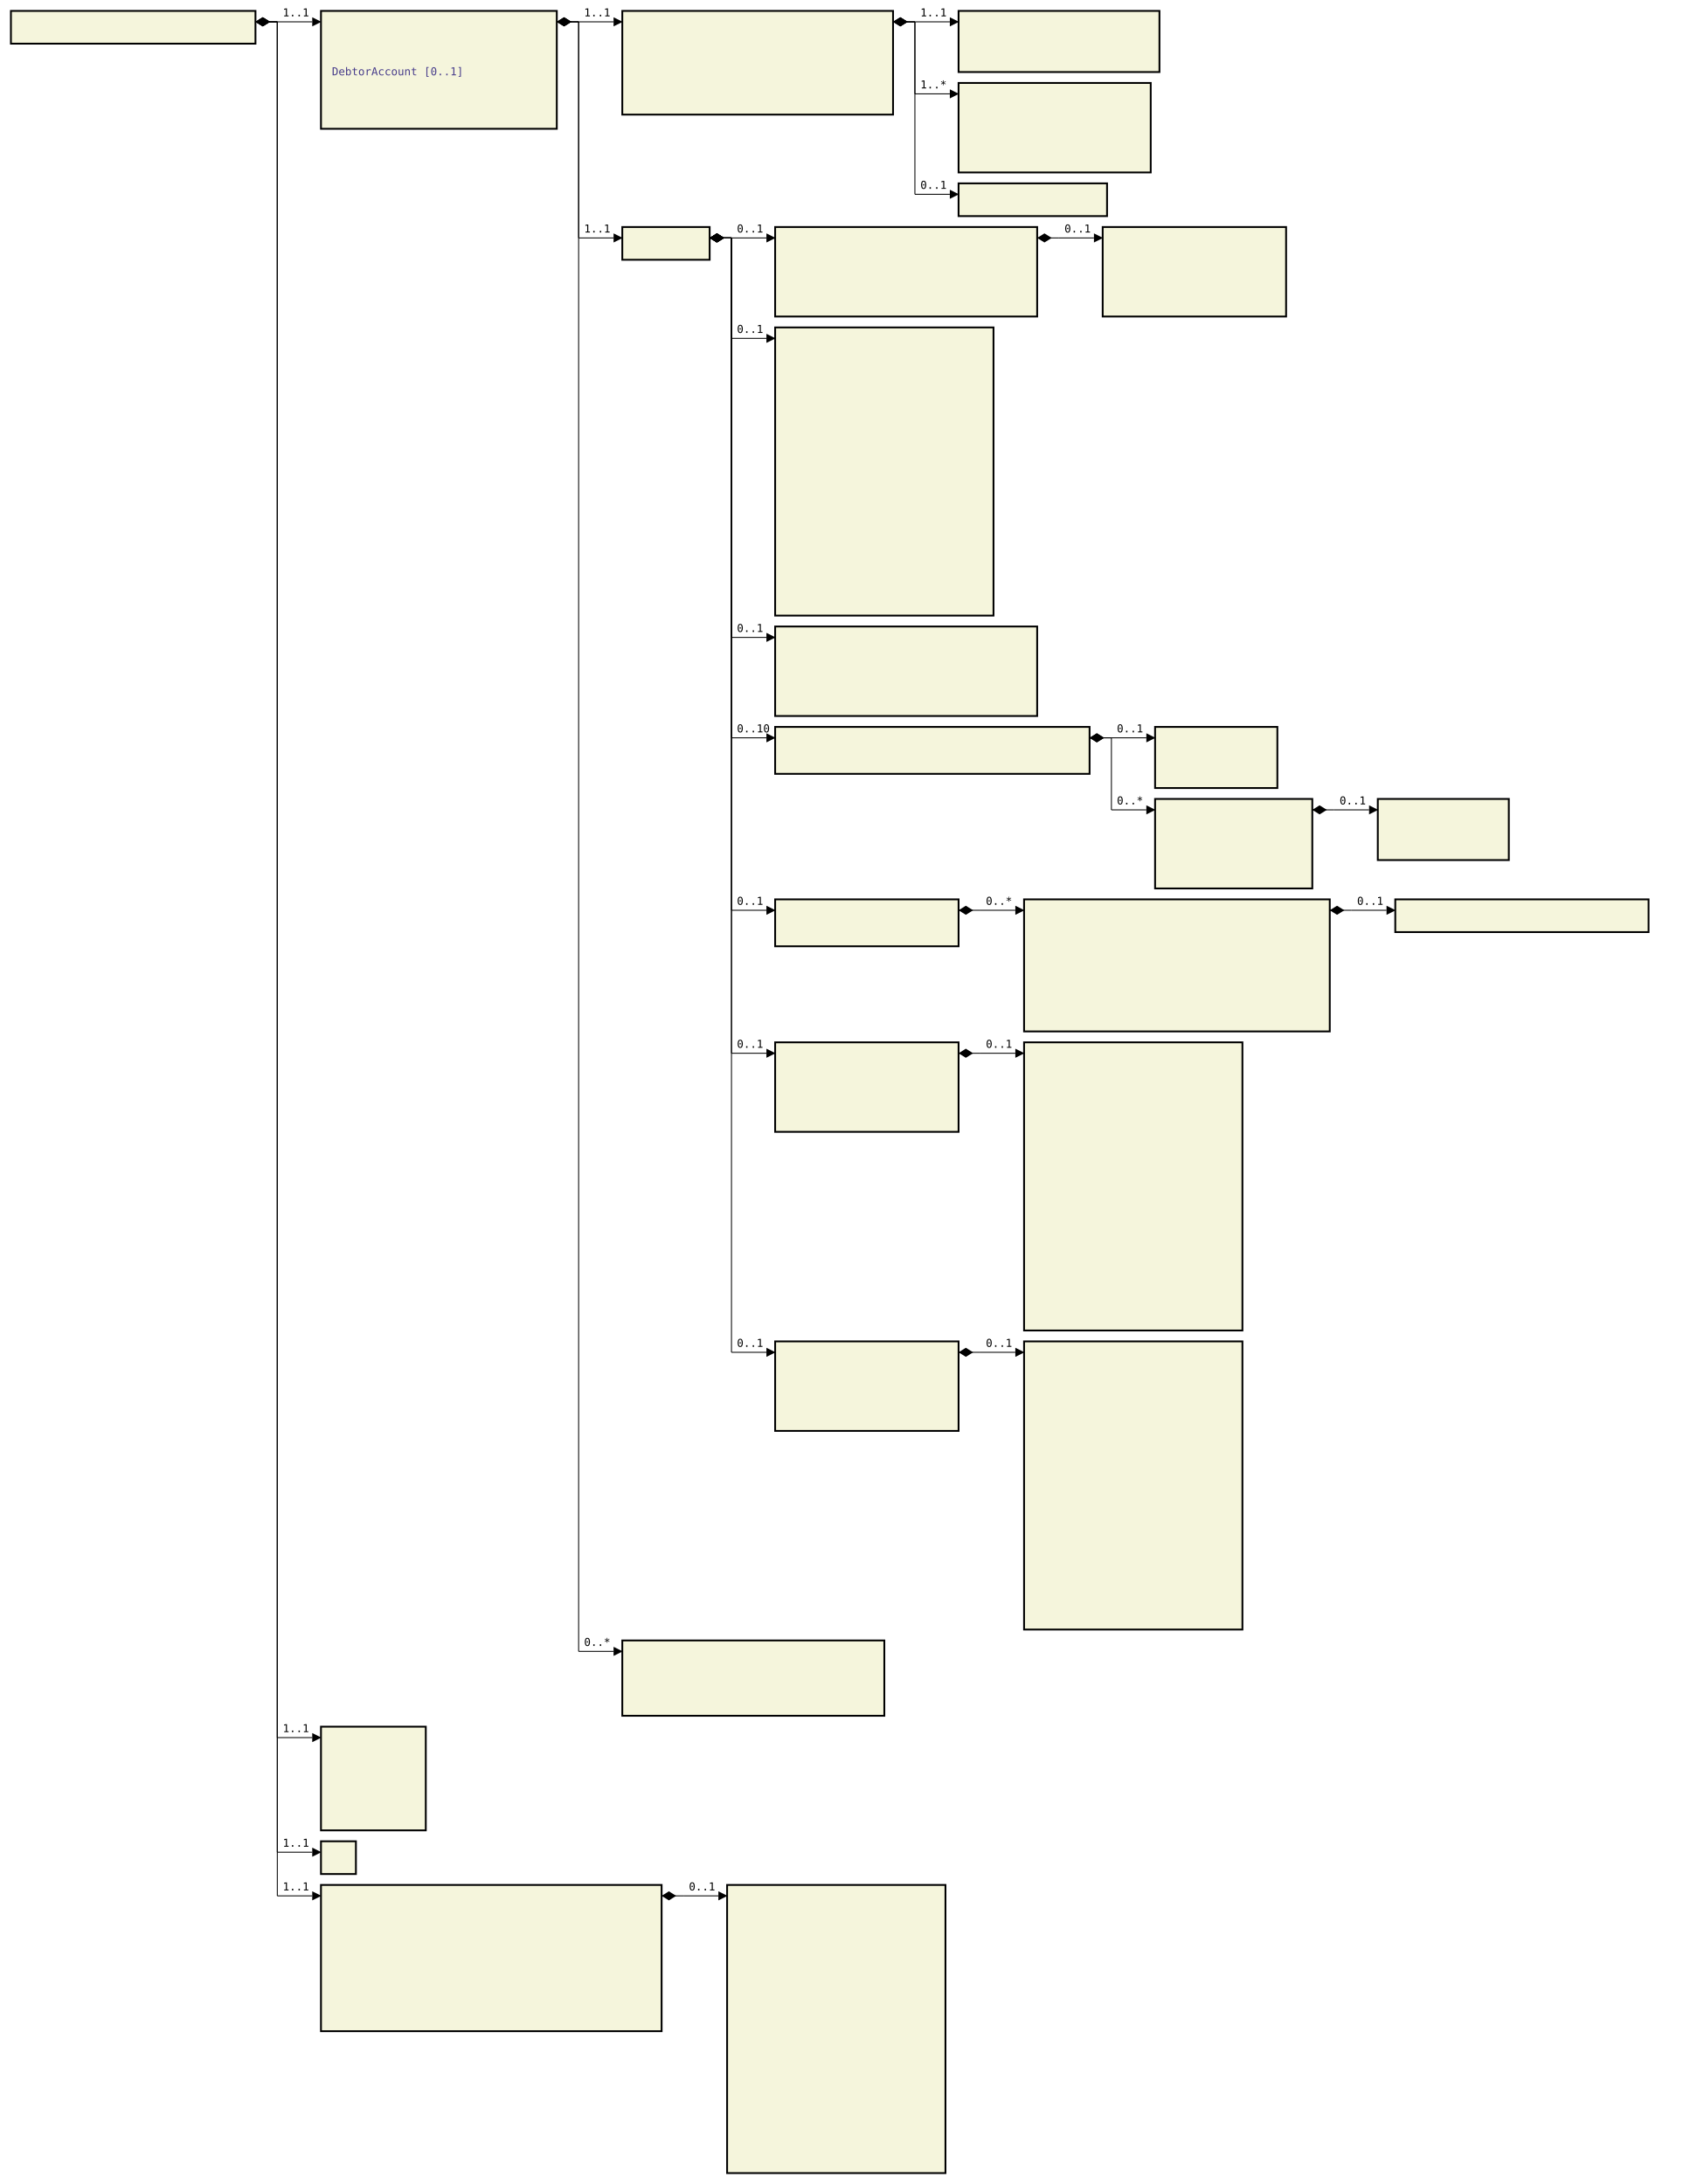
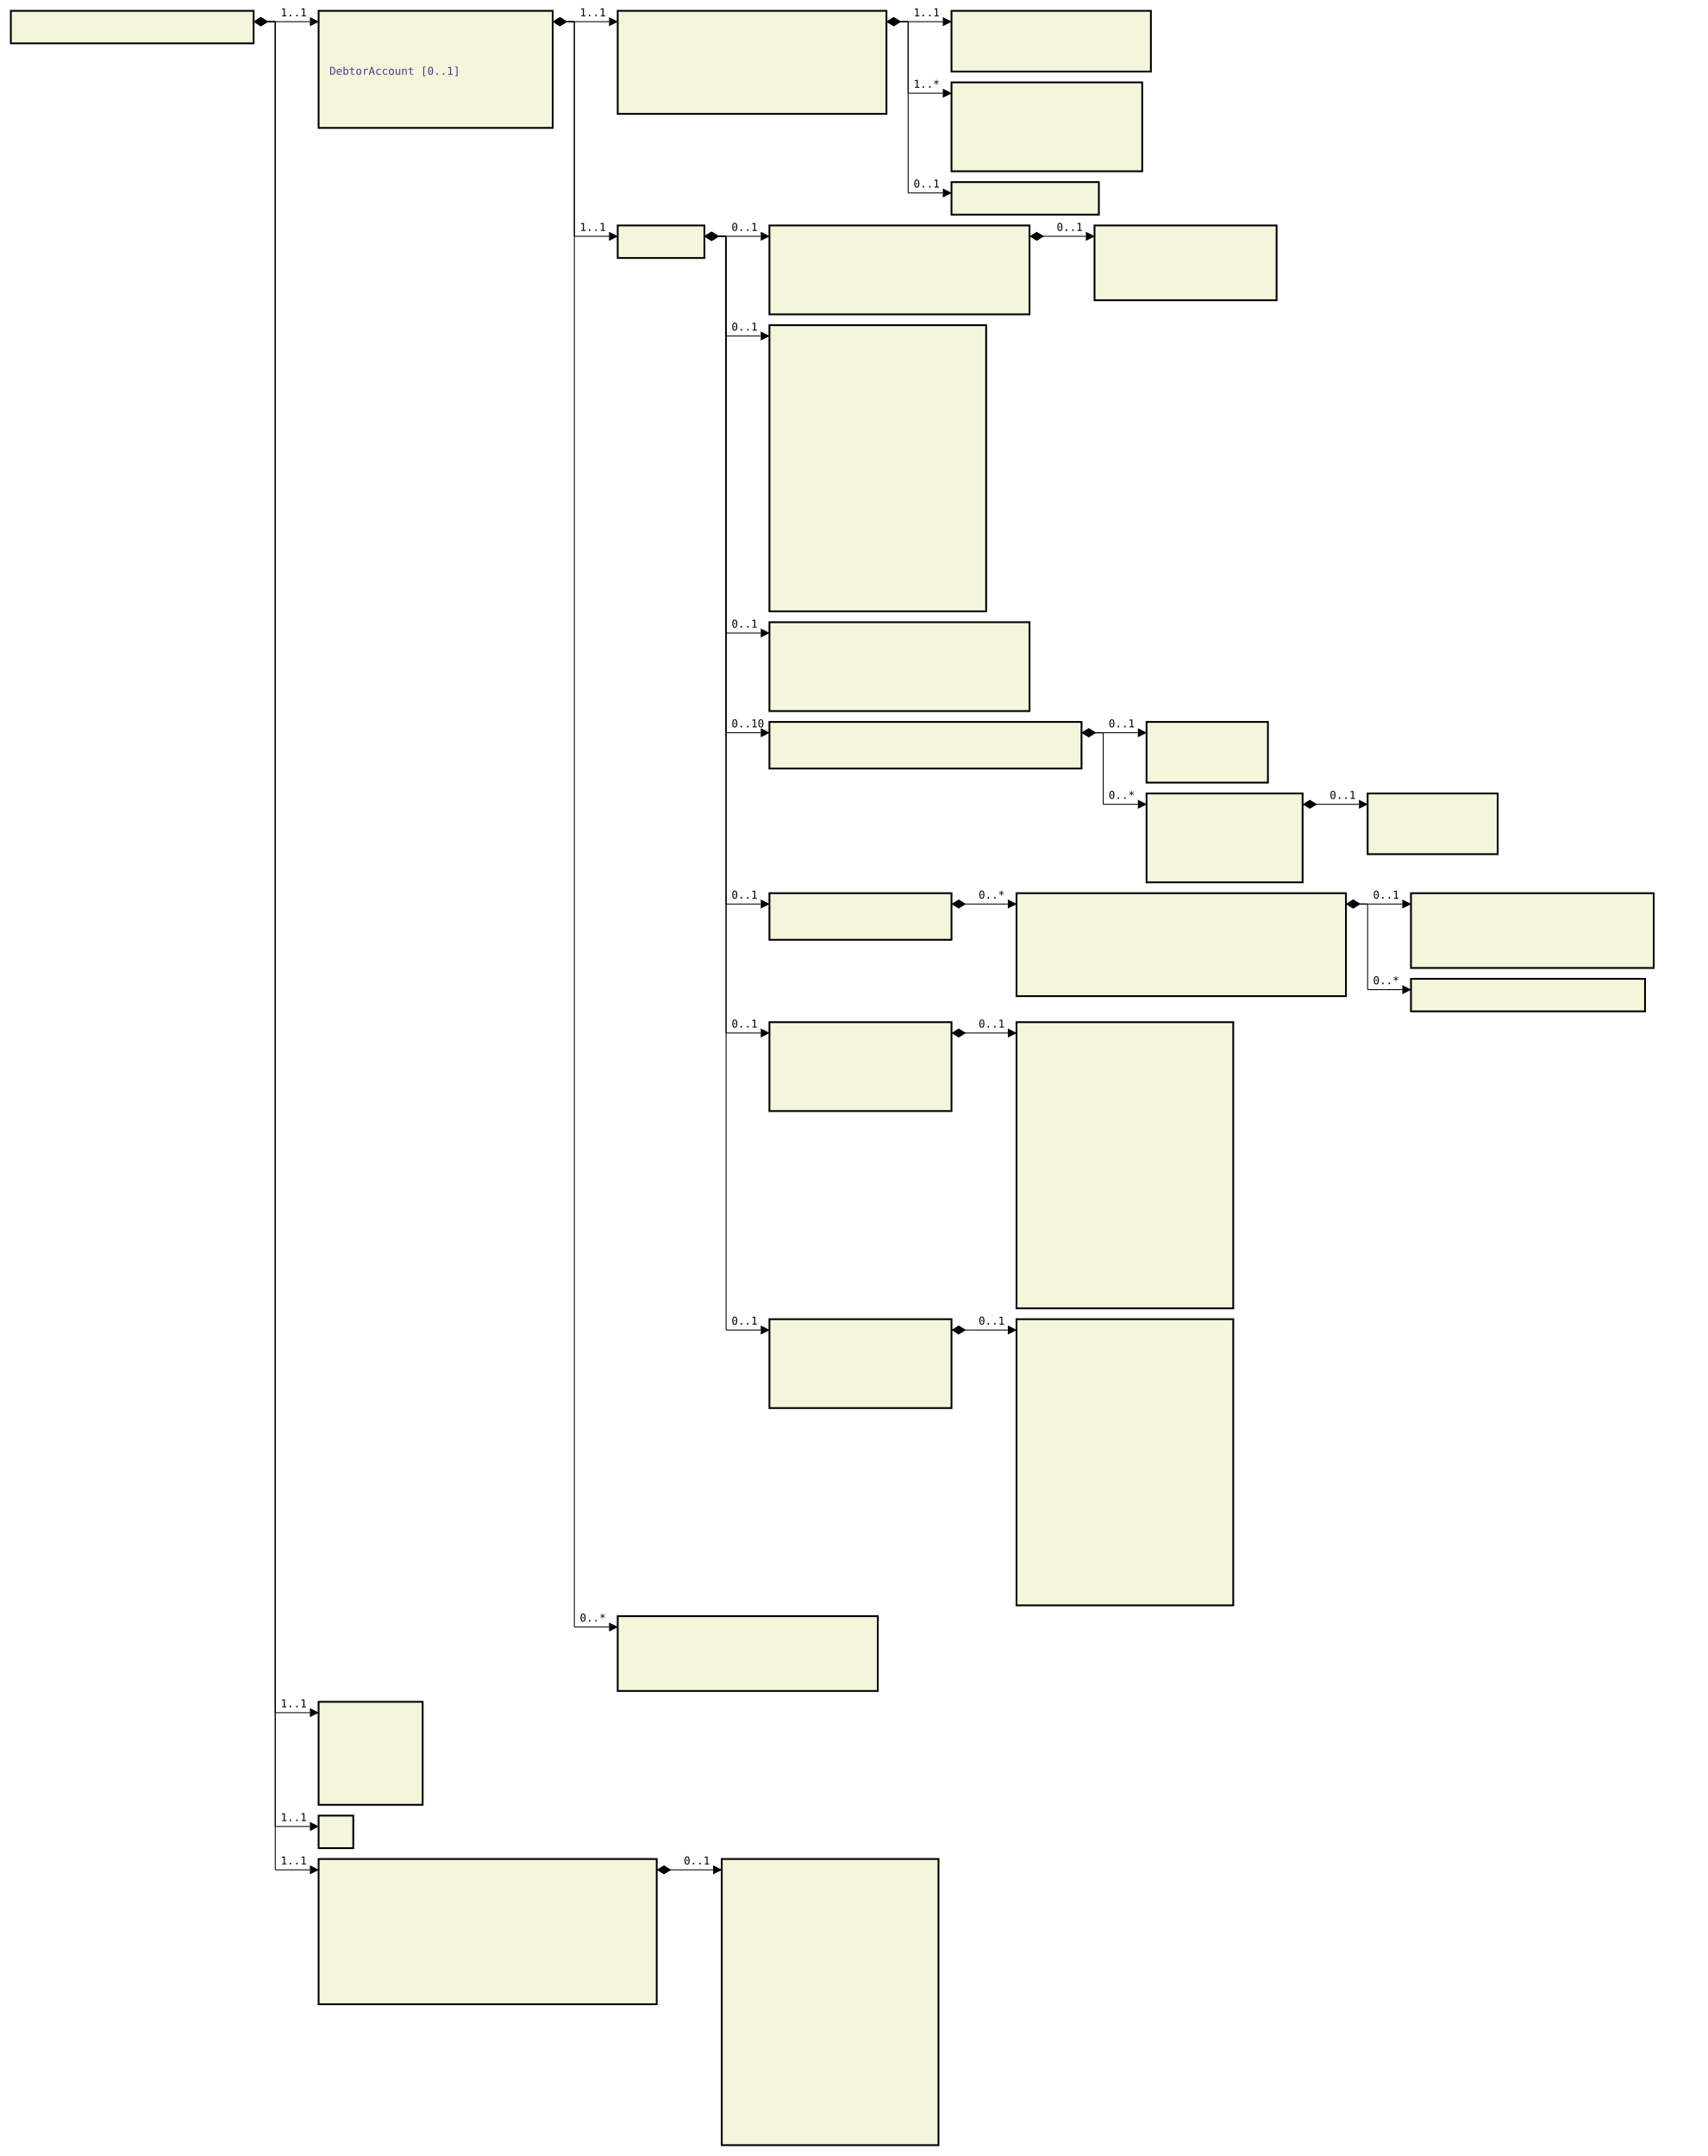
- <svg xmlns="http://www.w3.org/2000/svg" font-family="monospace" width="156em" height="200.1em" style="background-color:white">
+ <svg xmlns="http://www.w3.org/2000/svg" font-family="monospace" width="157.6em" height="198.9em" style="background-color:white">
  <defs>
    <marker id="Triangle" viewBox="0 0 10 10" refX="0" refY="5" markerUnits="strokeWidth" markerWidth="15" markerHeight="10" orient="auto">
      <path d="M 0 0 L 10 5 L 0 10 z" />
    </marker>
    <marker id="Diamond" viewBox="0 0 16 10" refX="0" refY="5" markerUnits="strokeWidth" markerWidth="20" markerHeight="10" orient="auto">
      <path d="M 0 5 L 8 10 L 16 5 L 8 0 z" />
    </marker>
  </defs>
  <rect x="1em" y="1em" width="22.4em" height="3em" fill="beige" stroke="black" stroke-width="2" />
  <text style="font-weight:bold" text-anchor="middle" x="12.2em" y="2.3em" fill="black">
</text>
  <rect x="29.4em" y="1em" width="21.6em" height="10.8em" fill="beige" stroke="black" stroke-width="2" />
  <text style="font-weight:bold" text-anchor="middle" x="40.2em" y="2.3em" fill="black">
</text>
  <text x="30.4em" y="4.3em" fill="darkslateblue">
</text>
  <text x="30.4em" y="5.6em" fill="darkslateblue">
</text>
  <text x="30.4em" y="6.9em" fill="darkslateblue">

DebtorAccount [0..1]
</text>
  <text x="30.4em" y="8.2em" fill="darkslateblue">
</text>
  <text x="30.4em" y="9.5em" fill="darkslateblue">
</text>
  <text x="30.4em" y="10.8em" fill="darkslateblue">
</text>
  <rect x="57em" y="1em" width="24.8em" height="9.5em" fill="beige" stroke="black" stroke-width="2" />
  <text style="font-weight:bold" text-anchor="middle" x="69.4em" y="2.3em" fill="black">
</text>
  <text x="58em" y="4.3em" fill="darkslateblue">
</text>
  <text x="58em" y="5.6em" fill="darkslateblue">
</text>
  <text x="58em" y="6.9em" fill="darkslateblue">
</text>
  <text x="58em" y="8.2em" fill="darkslateblue">
</text>
  <text x="58em" y="9.5em" fill="darkslateblue">
</text>
  <rect x="87.8em" y="1em" width="18.4em" height="5.6em" fill="beige" stroke="black" stroke-width="2" />
  <text style="font-weight:bold" text-anchor="middle" x="97em" y="2.3em" fill="black">
</text>
  <text x="88.8em" y="4.3em" fill="darkslateblue">
</text>
  <text x="88.8em" y="5.6em" fill="darkslateblue">
</text>
  <rect x="87.8em" y="7.6em" width="17.6em" height="8.2em" fill="beige" stroke="black" stroke-width="2" />
  <text style="font-weight:bold" text-anchor="middle" x="96.6em" y="8.9em" fill="black">
</text>
  <text x="88.8em" y="10.9em" fill="darkslateblue">
</text>
  <text x="88.8em" y="12.2em" fill="darkslateblue">
</text>
  <text x="88.8em" y="13.5em" fill="darkslateblue">
</text>
  <text x="88.8em" y="14.8em" fill="darkslateblue">
</text>
  <rect x="87.8em" y="16.8em" width="13.6em" height="3em" fill="beige" stroke="black" stroke-width="2" />
  <text style="font-weight:bold" text-anchor="middle" x="94.6em" y="18.1em" fill="black">
</text>
  <rect x="57em" y="20.8em" width="8em" height="3em" fill="beige" stroke="black" stroke-width="2" />
  <text style="font-weight:bold" text-anchor="middle" x="61em" y="22.1em" fill="black">
</text>
  <rect x="71em" y="20.8em" width="24em" height="8.2em" fill="beige" stroke="black" stroke-width="2" />
  <text style="font-weight:bold" text-anchor="middle" x="83em" y="22.1em" fill="black">
</text>
  <text x="72em" y="24.1em" fill="darkslateblue">
</text>
  <text x="72em" y="25.4em" fill="darkslateblue">
</text>
  <text x="72em" y="26.7em" fill="darkslateblue">
</text>
  <text x="72em" y="28em" fill="darkslateblue">
</text>
-   <rect x="101em" y="20.8em" width="16.8em" height="8.2em" fill="beige" stroke="black" stroke-width="2" />
+   <rect x="101em" y="20.8em" width="16.8em" height="6.9em" fill="beige" stroke="black" stroke-width="2" />
  <text style="font-weight:bold" text-anchor="middle" x="109.4em" y="22.1em" fill="black">
</text>
  <text x="102em" y="24.1em" fill="darkslateblue">
</text>
  <text x="102em" y="25.4em" fill="darkslateblue">
</text>
  <text x="102em" y="26.7em" fill="darkslateblue">
- </text>
-   <text x="102em" y="28em" fill="darkslateblue">
</text>
  <rect x="71em" y="30em" width="20em" height="26.4em" fill="beige" stroke="black" stroke-width="2" />
  <text style="font-weight:bold" text-anchor="middle" x="81em" y="31.3em" fill="black">
</text>
  <text x="72em" y="33.3em" fill="darkslateblue">
</text>
  <text x="72em" y="34.6em" fill="darkslateblue">
</text>
  <text x="72em" y="35.9em" fill="darkslateblue">
</text>
  <text x="72em" y="37.2em" fill="darkslateblue">
</text>
  <text x="72em" y="38.5em" fill="darkslateblue">
</text>
  <text x="72em" y="39.8em" fill="darkslateblue">
</text>
  <text x="72em" y="41.1em" fill="darkslateblue">
</text>
  <text x="72em" y="42.4em" fill="darkslateblue">
</text>
  <text x="72em" y="43.7em" fill="darkslateblue">
</text>
  <text x="72em" y="45em" fill="darkslateblue">
</text>
  <text x="72em" y="46.3em" fill="darkslateblue">
</text>
  <text x="72em" y="47.6em" fill="darkslateblue">
</text>
  <text x="72em" y="48.9em" fill="darkslateblue">
</text>
  <text x="72em" y="50.2em" fill="darkslateblue">
</text>
  <text x="72em" y="51.5em" fill="darkslateblue">
</text>
  <text x="72em" y="52.8em" fill="darkslateblue">
</text>
  <text x="72em" y="54.1em" fill="darkslateblue">
</text>
  <text x="72em" y="55.4em" fill="darkslateblue">
</text>
  <rect x="71em" y="57.4em" width="24em" height="8.2em" fill="beige" stroke="black" stroke-width="2" />
  <text style="font-weight:bold" text-anchor="middle" x="83em" y="58.7em" fill="black">
</text>
  <text x="72em" y="60.7em" fill="darkslateblue">
</text>
  <text x="72em" y="62em" fill="darkslateblue">
</text>
  <text x="72em" y="63.3em" fill="darkslateblue">
</text>
  <text x="72em" y="64.6em" fill="darkslateblue">
</text>
  <rect x="71em" y="66.6em" width="28.8em" height="4.3em" fill="beige" stroke="black" stroke-width="2" />
  <text style="font-weight:bold" text-anchor="middle" x="85.4em" y="67.9em" fill="black">
</text>
  <text x="72em" y="69.9em" fill="darkslateblue">
</text>
  <rect x="105.8em" y="66.6em" width="11.2em" height="5.6em" fill="beige" stroke="black" stroke-width="2" />
  <text style="font-weight:bold" text-anchor="middle" x="111.4em" y="67.9em" fill="black">
</text>
  <text x="106.8em" y="69.9em" fill="darkslateblue">
</text>
  <text x="106.8em" y="71.2em" fill="darkslateblue">
</text>
  <rect x="105.8em" y="73.2em" width="14.4em" height="8.2em" fill="beige" stroke="black" stroke-width="2" />
  <text style="font-weight:bold" text-anchor="middle" x="113em" y="74.5em" fill="black">
</text>
  <text x="106.8em" y="76.5em" fill="darkslateblue">
</text>
  <text x="106.8em" y="77.8em" fill="darkslateblue">
</text>
  <text x="106.8em" y="79.1em" fill="darkslateblue">
</text>
  <text x="106.8em" y="80.4em" fill="darkslateblue">
</text>
  <rect x="126.2em" y="73.2em" width="12em" height="5.6em" fill="beige" stroke="black" stroke-width="2" />
  <text style="font-weight:bold" text-anchor="middle" x="132.2em" y="74.5em" fill="black">
</text>
  <text x="127.2em" y="76.5em" fill="darkslateblue">
</text>
  <text x="127.2em" y="77.8em" fill="darkslateblue">
</text>
  <rect x="71em" y="82.4em" width="16.8em" height="4.3em" fill="beige" stroke="black" stroke-width="2" />
  <text style="font-weight:bold" text-anchor="middle" x="79.4em" y="83.7em" fill="black">
</text>
  <text x="72em" y="85.7em" fill="darkslateblue">
</text>
-   <rect x="93.8em" y="82.4em" width="28em" height="12.1em" fill="beige" stroke="black" stroke-width="2" />
-   <text style="font-weight:bold" text-anchor="middle" x="107.8em" y="83.7em" fill="black">
+   <rect x="93.8em" y="82.4em" width="30.4em" height="9.5em" fill="beige" stroke="black" stroke-width="2" />
+   <text style="font-weight:bold" text-anchor="middle" x="109em" y="83.7em" fill="black">
</text>
  <text x="94.8em" y="85.7em" fill="darkslateblue">
</text>
  <text x="94.8em" y="87em" fill="darkslateblue">
</text>
  <text x="94.8em" y="88.3em" fill="darkslateblue">
</text>
  <text x="94.8em" y="89.6em" fill="darkslateblue">
</text>
  <text x="94.8em" y="90.9em" fill="darkslateblue">
</text>
-   <text x="94.8em" y="92.2em" fill="darkslateblue">
- </text>
-   <text x="94.8em" y="93.5em" fill="darkslateblue">
- </text>
-   <rect x="127.8em" y="82.4em" width="23.2em" height="3em" fill="beige" stroke="black" stroke-width="2" />
-   <text style="font-weight:bold" text-anchor="middle" x="139.4em" y="83.7em" fill="black">
- </text>
-   <rect x="71em" y="95.5em" width="16.8em" height="8.2em" fill="beige" stroke="black" stroke-width="2" />
-   <text style="font-weight:bold" text-anchor="middle" x="79.4em" y="96.8em" fill="black">
- </text>
-   <text x="72em" y="98.8em" fill="darkslateblue">
- </text>
-   <text x="72em" y="100.1em" fill="darkslateblue">
- </text>
-   <text x="72em" y="101.4em" fill="darkslateblue">
- </text>
-   <text x="72em" y="102.7em" fill="darkslateblue">
- </text>
-   <rect x="93.8em" y="95.5em" width="20em" height="26.4em" fill="beige" stroke="black" stroke-width="2" />
-   <text style="font-weight:bold" text-anchor="middle" x="103.8em" y="96.8em" fill="black">
- </text>
-   <text x="94.8em" y="98.8em" fill="darkslateblue">
- </text>
-   <text x="94.8em" y="100.1em" fill="darkslateblue">
- </text>
-   <text x="94.8em" y="101.4em" fill="darkslateblue">
- </text>
-   <text x="94.8em" y="102.7em" fill="darkslateblue">
- </text>
-   <text x="94.8em" y="104em" fill="darkslateblue">
- </text>
-   <text x="94.8em" y="105.3em" fill="darkslateblue">
- </text>
-   <text x="94.8em" y="106.6em" fill="darkslateblue">
- </text>
-   <text x="94.8em" y="107.9em" fill="darkslateblue">
- </text>
-   <text x="94.8em" y="109.2em" fill="darkslateblue">
- </text>
-   <text x="94.8em" y="110.5em" fill="darkslateblue">
- </text>
-   <text x="94.8em" y="111.8em" fill="darkslateblue">
- </text>
-   <text x="94.8em" y="113.1em" fill="darkslateblue">
- </text>
-   <text x="94.8em" y="114.4em" fill="darkslateblue">
- </text>
-   <text x="94.8em" y="115.7em" fill="darkslateblue">
- </text>
-   <text x="94.8em" y="117em" fill="darkslateblue">
- </text>
-   <text x="94.8em" y="118.3em" fill="darkslateblue">
- </text>
-   <text x="94.8em" y="119.6em" fill="darkslateblue">
- </text>
-   <text x="94.8em" y="120.9em" fill="darkslateblue">
- </text>
-   <rect x="71em" y="122.9em" width="16.8em" height="8.2em" fill="beige" stroke="black" stroke-width="2" />
-   <text style="font-weight:bold" text-anchor="middle" x="79.4em" y="124.2em" fill="black">
- </text>
-   <text x="72em" y="126.2em" fill="darkslateblue">
- </text>
-   <text x="72em" y="127.5em" fill="darkslateblue">
- </text>
-   <text x="72em" y="128.8em" fill="darkslateblue">
- </text>
-   <text x="72em" y="130.1em" fill="darkslateblue">
- </text>
-   <rect x="93.8em" y="122.9em" width="20em" height="26.4em" fill="beige" stroke="black" stroke-width="2" />
-   <text style="font-weight:bold" text-anchor="middle" x="103.8em" y="124.2em" fill="black">
- </text>
-   <text x="94.8em" y="126.2em" fill="darkslateblue">
- </text>
-   <text x="94.8em" y="127.5em" fill="darkslateblue">
- </text>
-   <text x="94.8em" y="128.8em" fill="darkslateblue">
- </text>
-   <text x="94.8em" y="130.1em" fill="darkslateblue">
- </text>
-   <text x="94.8em" y="131.4em" fill="darkslateblue">
- </text>
-   <text x="94.8em" y="132.7em" fill="darkslateblue">
- </text>
-   <text x="94.8em" y="134em" fill="darkslateblue">
- </text>
-   <text x="94.8em" y="135.3em" fill="darkslateblue">
- </text>
-   <text x="94.8em" y="136.6em" fill="darkslateblue">
- </text>
-   <text x="94.8em" y="137.9em" fill="darkslateblue">
- </text>
-   <text x="94.8em" y="139.2em" fill="darkslateblue">
- </text>
-   <text x="94.8em" y="140.5em" fill="darkslateblue">
- </text>
-   <text x="94.8em" y="141.8em" fill="darkslateblue">
- </text>
-   <text x="94.8em" y="143.1em" fill="darkslateblue">
- </text>
-   <text x="94.8em" y="144.4em" fill="darkslateblue">
- </text>
-   <text x="94.8em" y="145.7em" fill="darkslateblue">
- </text>
-   <text x="94.8em" y="147em" fill="darkslateblue">
- </text>
-   <text x="94.8em" y="148.3em" fill="darkslateblue">
- </text>
-   <rect x="57em" y="150.3em" width="24em" height="6.9em" fill="beige" stroke="black" stroke-width="2" />
-   <text style="font-weight:bold" text-anchor="middle" x="69em" y="151.6em" fill="black">
- </text>
-   <text x="58em" y="153.6em" fill="darkslateblue">
- </text>
-   <text x="58em" y="154.9em" fill="darkslateblue">
- </text>
-   <text x="58em" y="156.2em" fill="darkslateblue">
- </text>
-   <rect x="29.4em" y="158.2em" width="9.6em" height="9.5em" fill="beige" stroke="black" stroke-width="2" />
-   <text style="font-weight:bold" text-anchor="middle" x="34.2em" y="159.5em" fill="black">
- </text>
-   <text x="30.4em" y="161.5em" fill="darkslateblue">
- </text>
-   <text x="30.4em" y="162.8em" fill="darkslateblue">
- </text>
-   <text x="30.4em" y="164.1em" fill="darkslateblue">
- </text>
-   <text x="30.4em" y="165.4em" fill="darkslateblue">
- </text>
-   <text x="30.4em" y="166.7em" fill="darkslateblue">
- </text>
-   <rect x="29.4em" y="168.7em" width="3.2em" height="3em" fill="beige" stroke="black" stroke-width="2" />
-   <text style="font-weight:bold" text-anchor="middle" x="31em" y="170em" fill="black">
- </text>
-   <rect x="29.4em" y="172.7em" width="31.2em" height="13.4em" fill="beige" stroke="black" stroke-width="2" />
-   <text style="font-weight:bold" text-anchor="middle" x="45em" y="174em" fill="black">
- </text>
-   <text x="30.4em" y="176em" fill="darkslateblue">
- </text>
-   <text x="30.4em" y="177.3em" fill="darkslateblue">
- </text>
-   <text x="30.4em" y="178.6em" fill="darkslateblue">
- </text>
-   <text x="30.4em" y="179.9em" fill="darkslateblue">
- </text>
-   <text x="30.4em" y="181.2em" fill="darkslateblue">
- </text>
-   <text x="30.4em" y="182.5em" fill="darkslateblue">
- </text>
-   <text x="30.4em" y="183.8em" fill="darkslateblue">
- </text>
-   <text x="30.4em" y="185.1em" fill="darkslateblue">
- </text>
-   <rect x="66.6em" y="172.7em" width="20em" height="26.4em" fill="beige" stroke="black" stroke-width="2" />
-   <text style="font-weight:bold" text-anchor="middle" x="76.6em" y="174em" fill="black">
- </text>
-   <text x="67.6em" y="176em" fill="darkslateblue">
- </text>
-   <text x="67.6em" y="177.3em" fill="darkslateblue">
- </text>
-   <text x="67.6em" y="178.6em" fill="darkslateblue">
- </text>
-   <text x="67.6em" y="179.9em" fill="darkslateblue">
- </text>
-   <text x="67.6em" y="181.2em" fill="darkslateblue">
- </text>
-   <text x="67.6em" y="182.5em" fill="darkslateblue">
- </text>
-   <text x="67.6em" y="183.8em" fill="darkslateblue">
- </text>
-   <text x="67.6em" y="185.1em" fill="darkslateblue">
- </text>
-   <text x="67.6em" y="186.4em" fill="darkslateblue">
- </text>
-   <text x="67.6em" y="187.7em" fill="darkslateblue">
- </text>
-   <text x="67.6em" y="189em" fill="darkslateblue">
- </text>
-   <text x="67.6em" y="190.3em" fill="darkslateblue">
- </text>
-   <text x="67.6em" y="191.6em" fill="darkslateblue">
- </text>
-   <text x="67.6em" y="192.9em" fill="darkslateblue">
- </text>
-   <text x="67.6em" y="194.2em" fill="darkslateblue">
- </text>
-   <text x="67.6em" y="195.5em" fill="darkslateblue">
- </text>
-   <text x="67.6em" y="196.8em" fill="darkslateblue">
- </text>
-   <text x="67.6em" y="198.1em" fill="darkslateblue">
+   <rect x="130.2em" y="82.4em" width="22.4em" height="6.9em" fill="beige" stroke="black" stroke-width="2" />
+   <text style="font-weight:bold" text-anchor="middle" x="141.4em" y="83.7em" fill="black">
+ </text>
+   <text x="131.2em" y="85.7em" fill="darkslateblue">
+ </text>
+   <text x="131.2em" y="87em" fill="darkslateblue">
+ </text>
+   <text x="131.2em" y="88.3em" fill="darkslateblue">
+ </text>
+   <rect x="130.2em" y="90.3em" width="21.6em" height="3em" fill="beige" stroke="black" stroke-width="2" />
+   <text style="font-weight:bold" text-anchor="middle" x="141em" y="91.6em" fill="black">
+ </text>
+   <rect x="71em" y="94.3em" width="16.8em" height="8.2em" fill="beige" stroke="black" stroke-width="2" />
+   <text style="font-weight:bold" text-anchor="middle" x="79.4em" y="95.6em" fill="black">
+ </text>
+   <text x="72em" y="97.6em" fill="darkslateblue">
+ </text>
+   <text x="72em" y="98.9em" fill="darkslateblue">
+ </text>
+   <text x="72em" y="100.2em" fill="darkslateblue">
+ </text>
+   <text x="72em" y="101.5em" fill="darkslateblue">
+ </text>
+   <rect x="93.8em" y="94.3em" width="20em" height="26.4em" fill="beige" stroke="black" stroke-width="2" />
+   <text style="font-weight:bold" text-anchor="middle" x="103.8em" y="95.6em" fill="black">
+ </text>
+   <text x="94.8em" y="97.6em" fill="darkslateblue">
+ </text>
+   <text x="94.8em" y="98.9em" fill="darkslateblue">
+ </text>
+   <text x="94.8em" y="100.2em" fill="darkslateblue">
+ </text>
+   <text x="94.8em" y="101.5em" fill="darkslateblue">
+ </text>
+   <text x="94.8em" y="102.8em" fill="darkslateblue">
+ </text>
+   <text x="94.8em" y="104.1em" fill="darkslateblue">
+ </text>
+   <text x="94.8em" y="105.4em" fill="darkslateblue">
+ </text>
+   <text x="94.8em" y="106.7em" fill="darkslateblue">
+ </text>
+   <text x="94.8em" y="108em" fill="darkslateblue">
+ </text>
+   <text x="94.8em" y="109.3em" fill="darkslateblue">
+ </text>
+   <text x="94.8em" y="110.6em" fill="darkslateblue">
+ </text>
+   <text x="94.8em" y="111.9em" fill="darkslateblue">
+ </text>
+   <text x="94.8em" y="113.2em" fill="darkslateblue">
+ </text>
+   <text x="94.8em" y="114.5em" fill="darkslateblue">
+ </text>
+   <text x="94.8em" y="115.8em" fill="darkslateblue">
+ </text>
+   <text x="94.8em" y="117.1em" fill="darkslateblue">
+ </text>
+   <text x="94.8em" y="118.4em" fill="darkslateblue">
+ </text>
+   <text x="94.8em" y="119.7em" fill="darkslateblue">
+ </text>
+   <rect x="71em" y="121.7em" width="16.8em" height="8.2em" fill="beige" stroke="black" stroke-width="2" />
+   <text style="font-weight:bold" text-anchor="middle" x="79.4em" y="123em" fill="black">
+ </text>
+   <text x="72em" y="125em" fill="darkslateblue">
+ </text>
+   <text x="72em" y="126.3em" fill="darkslateblue">
+ </text>
+   <text x="72em" y="127.6em" fill="darkslateblue">
+ </text>
+   <text x="72em" y="128.9em" fill="darkslateblue">
+ </text>
+   <rect x="93.8em" y="121.7em" width="20em" height="26.4em" fill="beige" stroke="black" stroke-width="2" />
+   <text style="font-weight:bold" text-anchor="middle" x="103.8em" y="123em" fill="black">
+ </text>
+   <text x="94.8em" y="125em" fill="darkslateblue">
+ </text>
+   <text x="94.8em" y="126.3em" fill="darkslateblue">
+ </text>
+   <text x="94.8em" y="127.6em" fill="darkslateblue">
+ </text>
+   <text x="94.8em" y="128.9em" fill="darkslateblue">
+ </text>
+   <text x="94.8em" y="130.2em" fill="darkslateblue">
+ </text>
+   <text x="94.8em" y="131.5em" fill="darkslateblue">
+ </text>
+   <text x="94.8em" y="132.8em" fill="darkslateblue">
+ </text>
+   <text x="94.8em" y="134.1em" fill="darkslateblue">
+ </text>
+   <text x="94.8em" y="135.4em" fill="darkslateblue">
+ </text>
+   <text x="94.8em" y="136.7em" fill="darkslateblue">
+ </text>
+   <text x="94.8em" y="138em" fill="darkslateblue">
+ </text>
+   <text x="94.8em" y="139.3em" fill="darkslateblue">
+ </text>
+   <text x="94.8em" y="140.6em" fill="darkslateblue">
+ </text>
+   <text x="94.8em" y="141.9em" fill="darkslateblue">
+ </text>
+   <text x="94.8em" y="143.2em" fill="darkslateblue">
+ </text>
+   <text x="94.8em" y="144.5em" fill="darkslateblue">
+ </text>
+   <text x="94.8em" y="145.8em" fill="darkslateblue">
+ </text>
+   <text x="94.8em" y="147.1em" fill="darkslateblue">
+ </text>
+   <rect x="57em" y="149.1em" width="24em" height="6.9em" fill="beige" stroke="black" stroke-width="2" />
+   <text style="font-weight:bold" text-anchor="middle" x="69em" y="150.4em" fill="black">
+ </text>
+   <text x="58em" y="152.4em" fill="darkslateblue">
+ </text>
+   <text x="58em" y="153.7em" fill="darkslateblue">
+ </text>
+   <text x="58em" y="155em" fill="darkslateblue">
+ </text>
+   <rect x="29.4em" y="157em" width="9.6em" height="9.5em" fill="beige" stroke="black" stroke-width="2" />
+   <text style="font-weight:bold" text-anchor="middle" x="34.2em" y="158.3em" fill="black">
+ </text>
+   <text x="30.4em" y="160.3em" fill="darkslateblue">
+ </text>
+   <text x="30.4em" y="161.6em" fill="darkslateblue">
+ </text>
+   <text x="30.4em" y="162.9em" fill="darkslateblue">
+ </text>
+   <text x="30.4em" y="164.2em" fill="darkslateblue">
+ </text>
+   <text x="30.4em" y="165.5em" fill="darkslateblue">
+ </text>
+   <rect x="29.4em" y="167.5em" width="3.2em" height="3em" fill="beige" stroke="black" stroke-width="2" />
+   <text style="font-weight:bold" text-anchor="middle" x="31em" y="168.8em" fill="black">
+ </text>
+   <rect x="29.4em" y="171.5em" width="31.2em" height="13.4em" fill="beige" stroke="black" stroke-width="2" />
+   <text style="font-weight:bold" text-anchor="middle" x="45em" y="172.8em" fill="black">
+ </text>
+   <text x="30.4em" y="174.8em" fill="darkslateblue">
+ </text>
+   <text x="30.4em" y="176.1em" fill="darkslateblue">
+ </text>
+   <text x="30.4em" y="177.4em" fill="darkslateblue">
+ </text>
+   <text x="30.4em" y="178.7em" fill="darkslateblue">
+ </text>
+   <text x="30.4em" y="180em" fill="darkslateblue">
+ </text>
+   <text x="30.4em" y="181.3em" fill="darkslateblue">
+ </text>
+   <text x="30.4em" y="182.6em" fill="darkslateblue">
+ </text>
+   <text x="30.4em" y="183.9em" fill="darkslateblue">
+ </text>
+   <rect x="66.6em" y="171.5em" width="20em" height="26.4em" fill="beige" stroke="black" stroke-width="2" />
+   <text style="font-weight:bold" text-anchor="middle" x="76.6em" y="172.8em" fill="black">
+ </text>
+   <text x="67.6em" y="174.8em" fill="darkslateblue">
+ </text>
+   <text x="67.6em" y="176.1em" fill="darkslateblue">
+ </text>
+   <text x="67.6em" y="177.4em" fill="darkslateblue">
+ </text>
+   <text x="67.6em" y="178.7em" fill="darkslateblue">
+ </text>
+   <text x="67.6em" y="180em" fill="darkslateblue">
+ </text>
+   <text x="67.6em" y="181.3em" fill="darkslateblue">
+ </text>
+   <text x="67.6em" y="182.6em" fill="darkslateblue">
+ </text>
+   <text x="67.6em" y="183.9em" fill="darkslateblue">
+ </text>
+   <text x="67.6em" y="185.2em" fill="darkslateblue">
+ </text>
+   <text x="67.6em" y="186.5em" fill="darkslateblue">
+ </text>
+   <text x="67.6em" y="187.8em" fill="darkslateblue">
+ </text>
+   <text x="67.6em" y="189.1em" fill="darkslateblue">
+ </text>
+   <text x="67.6em" y="190.4em" fill="darkslateblue">
+ </text>
+   <text x="67.6em" y="191.7em" fill="darkslateblue">
+ </text>
+   <text x="67.6em" y="193em" fill="darkslateblue">
+ </text>
+   <text x="67.6em" y="194.3em" fill="darkslateblue">
+ </text>
+   <text x="67.6em" y="195.6em" fill="darkslateblue">
+ </text>
+   <text x="67.6em" y="196.9em" fill="darkslateblue">
</text>
  <line x1="23.4em" y1="2em" x2="25.4em" y2="2em" stroke="black" marker-start="url(#Diamond)" />
  <line x1="25.4em" y1="2em" x2="25.4em" y2="2em" stroke="black" />
  <line x1="25.4em" y1="2em" x2="28.6em" y2="2em" stroke="black" marker-end="url(#Triangle)" />
  <text x="25.9em" y="1.5em">1..1</text>
  <line x1="51em" y1="2em" x2="53em" y2="2em" stroke="black" marker-start="url(#Diamond)" />
  <line x1="53em" y1="2em" x2="53em" y2="2em" stroke="black" />
  <line x1="53em" y1="2em" x2="56.2em" y2="2em" stroke="black" marker-end="url(#Triangle)" />
  <text x="53.5em" y="1.5em">1..1</text>
  <line x1="81.8em" y1="2em" x2="83.8em" y2="2em" stroke="black" marker-start="url(#Diamond)" />
  <line x1="83.8em" y1="2em" x2="83.8em" y2="2em" stroke="black" />
  <line x1="83.8em" y1="2em" x2="87em" y2="2em" stroke="black" marker-end="url(#Triangle)" />
  <text x="84.3em" y="1.5em">1..1</text>
  <line x1="81.8em" y1="2em" x2="83.8em" y2="2em" stroke="black" marker-start="url(#Diamond)" />
  <line x1="83.8em" y1="2em" x2="83.8em" y2="8.6em" stroke="black" />
  <line x1="83.8em" y1="8.6em" x2="87em" y2="8.6em" stroke="black" marker-end="url(#Triangle)" />
  <text x="84.3em" y="8.1em">1..*</text>
  <line x1="81.8em" y1="2em" x2="83.8em" y2="2em" stroke="black" marker-start="url(#Diamond)" />
  <line x1="83.8em" y1="2em" x2="83.8em" y2="17.8em" stroke="black" />
  <line x1="83.8em" y1="17.8em" x2="87em" y2="17.8em" stroke="black" marker-end="url(#Triangle)" />
  <text x="84.3em" y="17.3em">0..1</text>
  <line x1="51em" y1="2em" x2="53em" y2="2em" stroke="black" marker-start="url(#Diamond)" />
  <line x1="53em" y1="2em" x2="53em" y2="21.8em" stroke="black" />
  <line x1="53em" y1="21.8em" x2="56.2em" y2="21.8em" stroke="black" marker-end="url(#Triangle)" />
  <text x="53.5em" y="21.3em">1..1</text>
  <line x1="65em" y1="21.8em" x2="67em" y2="21.8em" stroke="black" marker-start="url(#Diamond)" />
  <line x1="67em" y1="21.8em" x2="67em" y2="21.8em" stroke="black" />
  <line x1="67em" y1="21.8em" x2="70.2em" y2="21.8em" stroke="black" marker-end="url(#Triangle)" />
  <text x="67.5em" y="21.3em">0..1</text>
  <line x1="95em" y1="21.8em" x2="97em" y2="21.8em" stroke="black" marker-start="url(#Diamond)" />
  <line x1="97em" y1="21.8em" x2="97em" y2="21.8em" stroke="black" />
  <line x1="97em" y1="21.8em" x2="100.2em" y2="21.8em" stroke="black" marker-end="url(#Triangle)" />
  <text x="97.5em" y="21.3em">0..1</text>
  <line x1="65em" y1="21.8em" x2="67em" y2="21.8em" stroke="black" marker-start="url(#Diamond)" />
  <line x1="67em" y1="21.8em" x2="67em" y2="31em" stroke="black" />
  <line x1="67em" y1="31em" x2="70.2em" y2="31em" stroke="black" marker-end="url(#Triangle)" />
  <text x="67.5em" y="30.5em">0..1</text>
  <line x1="65em" y1="21.8em" x2="67em" y2="21.8em" stroke="black" marker-start="url(#Diamond)" />
  <line x1="67em" y1="21.8em" x2="67em" y2="58.4em" stroke="black" />
  <line x1="67em" y1="58.4em" x2="70.2em" y2="58.4em" stroke="black" marker-end="url(#Triangle)" />
  <text x="67.5em" y="57.9em">0..1</text>
  <line x1="65em" y1="21.8em" x2="67em" y2="21.8em" stroke="black" marker-start="url(#Diamond)" />
  <line x1="67em" y1="21.8em" x2="67em" y2="67.6em" stroke="black" />
  <line x1="67em" y1="67.6em" x2="70.2em" y2="67.6em" stroke="black" marker-end="url(#Triangle)" />
  <text x="67.5em" y="67.1em">0..10</text>
  <line x1="99.8em" y1="67.6em" x2="101.8em" y2="67.6em" stroke="black" marker-start="url(#Diamond)" />
  <line x1="101.8em" y1="67.6em" x2="101.8em" y2="67.6em" stroke="black" />
  <line x1="101.8em" y1="67.6em" x2="105em" y2="67.6em" stroke="black" marker-end="url(#Triangle)" />
  <text x="102.3em" y="67.1em">0..1</text>
  <line x1="99.8em" y1="67.6em" x2="101.8em" y2="67.6em" stroke="black" marker-start="url(#Diamond)" />
  <line x1="101.8em" y1="67.6em" x2="101.8em" y2="74.2em" stroke="black" />
  <line x1="101.8em" y1="74.2em" x2="105em" y2="74.2em" stroke="black" marker-end="url(#Triangle)" />
  <text x="102.3em" y="73.7em">0..*</text>
  <line x1="120.2em" y1="74.2em" x2="122.2em" y2="74.2em" stroke="black" marker-start="url(#Diamond)" />
  <line x1="122.2em" y1="74.2em" x2="122.2em" y2="74.2em" stroke="black" />
  <line x1="122.2em" y1="74.2em" x2="125.4em" y2="74.2em" stroke="black" marker-end="url(#Triangle)" />
  <text x="122.7em" y="73.7em">0..1</text>
  <line x1="65em" y1="21.8em" x2="67em" y2="21.8em" stroke="black" marker-start="url(#Diamond)" />
  <line x1="67em" y1="21.8em" x2="67em" y2="83.4em" stroke="black" />
  <line x1="67em" y1="83.4em" x2="70.2em" y2="83.4em" stroke="black" marker-end="url(#Triangle)" />
  <text x="67.5em" y="82.9em">0..1</text>
  <line x1="87.8em" y1="83.4em" x2="89.8em" y2="83.4em" stroke="black" marker-start="url(#Diamond)" />
  <line x1="89.8em" y1="83.4em" x2="89.8em" y2="83.4em" stroke="black" />
  <line x1="89.8em" y1="83.4em" x2="93em" y2="83.4em" stroke="black" marker-end="url(#Triangle)" />
  <text x="90.3em" y="82.9em">0..*</text>
-   <line x1="121.8em" y1="83.4em" x2="123.8em" y2="83.4em" stroke="black" marker-start="url(#Diamond)" />
-   <line x1="123.8em" y1="83.4em" x2="123.8em" y2="83.4em" stroke="black" />
-   <line x1="123.8em" y1="83.4em" x2="127em" y2="83.4em" stroke="black" marker-end="url(#Triangle)" />
-   <text x="124.3em" y="82.9em">0..1</text>
-   <line x1="65em" y1="21.8em" x2="67em" y2="21.8em" stroke="black" marker-start="url(#Diamond)" />
-   <line x1="67em" y1="21.8em" x2="67em" y2="96.5em" stroke="black" />
-   <line x1="67em" y1="96.5em" x2="70.2em" y2="96.5em" stroke="black" marker-end="url(#Triangle)" />
-   <text x="67.5em" y="96em">0..1</text>
-   <line x1="87.8em" y1="96.5em" x2="89.8em" y2="96.5em" stroke="black" marker-start="url(#Diamond)" />
-   <line x1="89.8em" y1="96.5em" x2="89.8em" y2="96.5em" stroke="black" />
-   <line x1="89.8em" y1="96.5em" x2="93em" y2="96.5em" stroke="black" marker-end="url(#Triangle)" />
-   <text x="90.3em" y="96em">0..1</text>
-   <line x1="65em" y1="21.8em" x2="67em" y2="21.8em" stroke="black" marker-start="url(#Diamond)" />
-   <line x1="67em" y1="21.8em" x2="67em" y2="123.9em" stroke="black" />
-   <line x1="67em" y1="123.9em" x2="70.2em" y2="123.9em" stroke="black" marker-end="url(#Triangle)" />
-   <text x="67.5em" y="123.4em">0..1</text>
-   <line x1="87.8em" y1="123.9em" x2="89.8em" y2="123.9em" stroke="black" marker-start="url(#Diamond)" />
-   <line x1="89.8em" y1="123.9em" x2="89.8em" y2="123.9em" stroke="black" />
-   <line x1="89.8em" y1="123.9em" x2="93em" y2="123.9em" stroke="black" marker-end="url(#Triangle)" />
-   <text x="90.3em" y="123.4em">0..1</text>
+   <line x1="124.2em" y1="83.4em" x2="126.2em" y2="83.4em" stroke="black" marker-start="url(#Diamond)" />
+   <line x1="126.2em" y1="83.4em" x2="126.2em" y2="83.4em" stroke="black" />
+   <line x1="126.2em" y1="83.4em" x2="129.4em" y2="83.4em" stroke="black" marker-end="url(#Triangle)" />
+   <text x="126.7em" y="82.9em">0..1</text>
+   <line x1="124.2em" y1="83.4em" x2="126.2em" y2="83.4em" stroke="black" marker-start="url(#Diamond)" />
+   <line x1="126.2em" y1="83.4em" x2="126.2em" y2="91.3em" stroke="black" />
+   <line x1="126.2em" y1="91.3em" x2="129.4em" y2="91.3em" stroke="black" marker-end="url(#Triangle)" />
+   <text x="126.7em" y="90.8em">0..*</text>
+   <line x1="65em" y1="21.8em" x2="67em" y2="21.8em" stroke="black" marker-start="url(#Diamond)" />
+   <line x1="67em" y1="21.8em" x2="67em" y2="95.3em" stroke="black" />
+   <line x1="67em" y1="95.3em" x2="70.2em" y2="95.3em" stroke="black" marker-end="url(#Triangle)" />
+   <text x="67.5em" y="94.8em">0..1</text>
+   <line x1="87.8em" y1="95.3em" x2="89.8em" y2="95.3em" stroke="black" marker-start="url(#Diamond)" />
+   <line x1="89.8em" y1="95.3em" x2="89.8em" y2="95.3em" stroke="black" />
+   <line x1="89.8em" y1="95.3em" x2="93em" y2="95.3em" stroke="black" marker-end="url(#Triangle)" />
+   <text x="90.3em" y="94.8em">0..1</text>
+   <line x1="65em" y1="21.8em" x2="67em" y2="21.8em" stroke="black" marker-start="url(#Diamond)" />
+   <line x1="67em" y1="21.8em" x2="67em" y2="122.7em" stroke="black" />
+   <line x1="67em" y1="122.7em" x2="70.2em" y2="122.7em" stroke="black" marker-end="url(#Triangle)" />
+   <text x="67.5em" y="122.2em">0..1</text>
+   <line x1="87.8em" y1="122.7em" x2="89.8em" y2="122.7em" stroke="black" marker-start="url(#Diamond)" />
+   <line x1="89.8em" y1="122.7em" x2="89.8em" y2="122.7em" stroke="black" />
+   <line x1="89.8em" y1="122.7em" x2="93em" y2="122.7em" stroke="black" marker-end="url(#Triangle)" />
+   <text x="90.3em" y="122.2em">0..1</text>
  <line x1="51em" y1="2em" x2="53em" y2="2em" stroke="black" marker-start="url(#Diamond)" />
-   <line x1="53em" y1="2em" x2="53em" y2="151.3em" stroke="black" />
-   <line x1="53em" y1="151.3em" x2="56.2em" y2="151.3em" stroke="black" marker-end="url(#Triangle)" />
-   <text x="53.5em" y="150.8em">0..*</text>
+   <line x1="53em" y1="2em" x2="53em" y2="150.1em" stroke="black" />
+   <line x1="53em" y1="150.1em" x2="56.2em" y2="150.1em" stroke="black" marker-end="url(#Triangle)" />
+   <text x="53.5em" y="149.6em">0..*</text>
  <line x1="23.4em" y1="2em" x2="25.4em" y2="2em" stroke="black" marker-start="url(#Diamond)" />
-   <line x1="25.4em" y1="2em" x2="25.4em" y2="159.2em" stroke="black" />
-   <line x1="25.4em" y1="159.2em" x2="28.6em" y2="159.2em" stroke="black" marker-end="url(#Triangle)" />
-   <text x="25.9em" y="158.7em">1..1</text>
+   <line x1="25.4em" y1="2em" x2="25.4em" y2="158em" stroke="black" />
+   <line x1="25.4em" y1="158em" x2="28.6em" y2="158em" stroke="black" marker-end="url(#Triangle)" />
+   <text x="25.9em" y="157.5em">1..1</text>
  <line x1="23.4em" y1="2em" x2="25.4em" y2="2em" stroke="black" marker-start="url(#Diamond)" />
-   <line x1="25.4em" y1="2em" x2="25.4em" y2="169.7em" stroke="black" />
-   <line x1="25.4em" y1="169.7em" x2="28.6em" y2="169.7em" stroke="black" marker-end="url(#Triangle)" />
-   <text x="25.9em" y="169.2em">1..1</text>
+   <line x1="25.4em" y1="2em" x2="25.4em" y2="168.5em" stroke="black" />
+   <line x1="25.4em" y1="168.5em" x2="28.6em" y2="168.5em" stroke="black" marker-end="url(#Triangle)" />
+   <text x="25.9em" y="168em">1..1</text>
  <line x1="23.4em" y1="2em" x2="25.4em" y2="2em" stroke="black" marker-start="url(#Diamond)" />
-   <line x1="25.4em" y1="2em" x2="25.4em" y2="173.7em" stroke="black" />
-   <line x1="25.4em" y1="173.7em" x2="28.6em" y2="173.7em" stroke="black" marker-end="url(#Triangle)" />
-   <text x="25.9em" y="173.2em">1..1</text>
-   <line x1="60.6em" y1="173.7em" x2="62.6em" y2="173.7em" stroke="black" marker-start="url(#Diamond)" />
-   <line x1="62.6em" y1="173.7em" x2="62.6em" y2="173.7em" stroke="black" />
-   <line x1="62.6em" y1="173.7em" x2="65.8em" y2="173.7em" stroke="black" marker-end="url(#Triangle)" />
-   <text x="63.1em" y="173.2em">0..1</text>
+   <line x1="25.4em" y1="2em" x2="25.4em" y2="172.5em" stroke="black" />
+   <line x1="25.4em" y1="172.5em" x2="28.6em" y2="172.5em" stroke="black" marker-end="url(#Triangle)" />
+   <text x="25.9em" y="172em">1..1</text>
+   <line x1="60.6em" y1="172.5em" x2="62.6em" y2="172.5em" stroke="black" marker-start="url(#Diamond)" />
+   <line x1="62.6em" y1="172.5em" x2="62.6em" y2="172.5em" stroke="black" />
+   <line x1="62.6em" y1="172.5em" x2="65.8em" y2="172.5em" stroke="black" marker-end="url(#Triangle)" />
+   <text x="63.1em" y="172em">0..1</text>
</svg>
